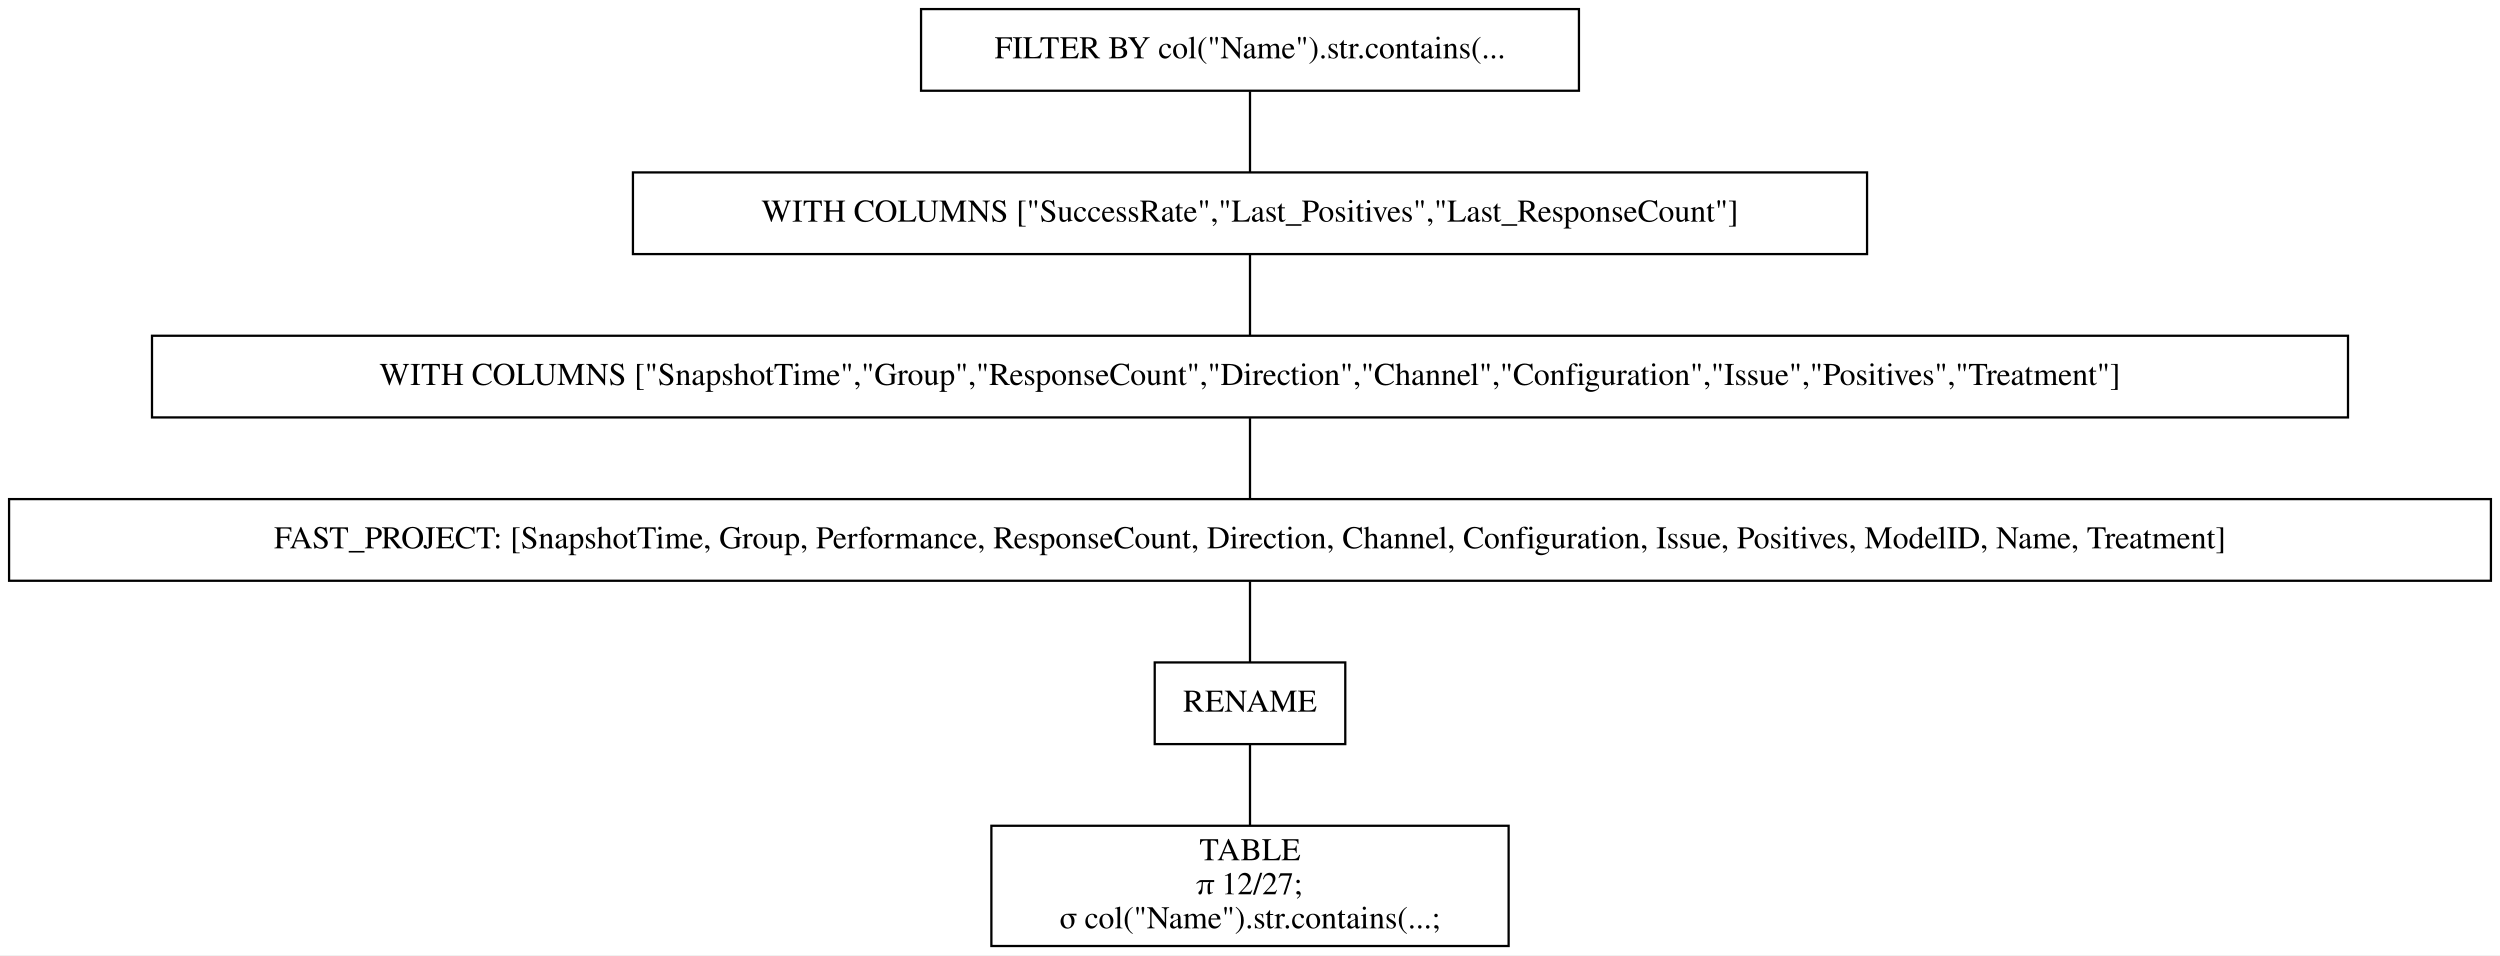
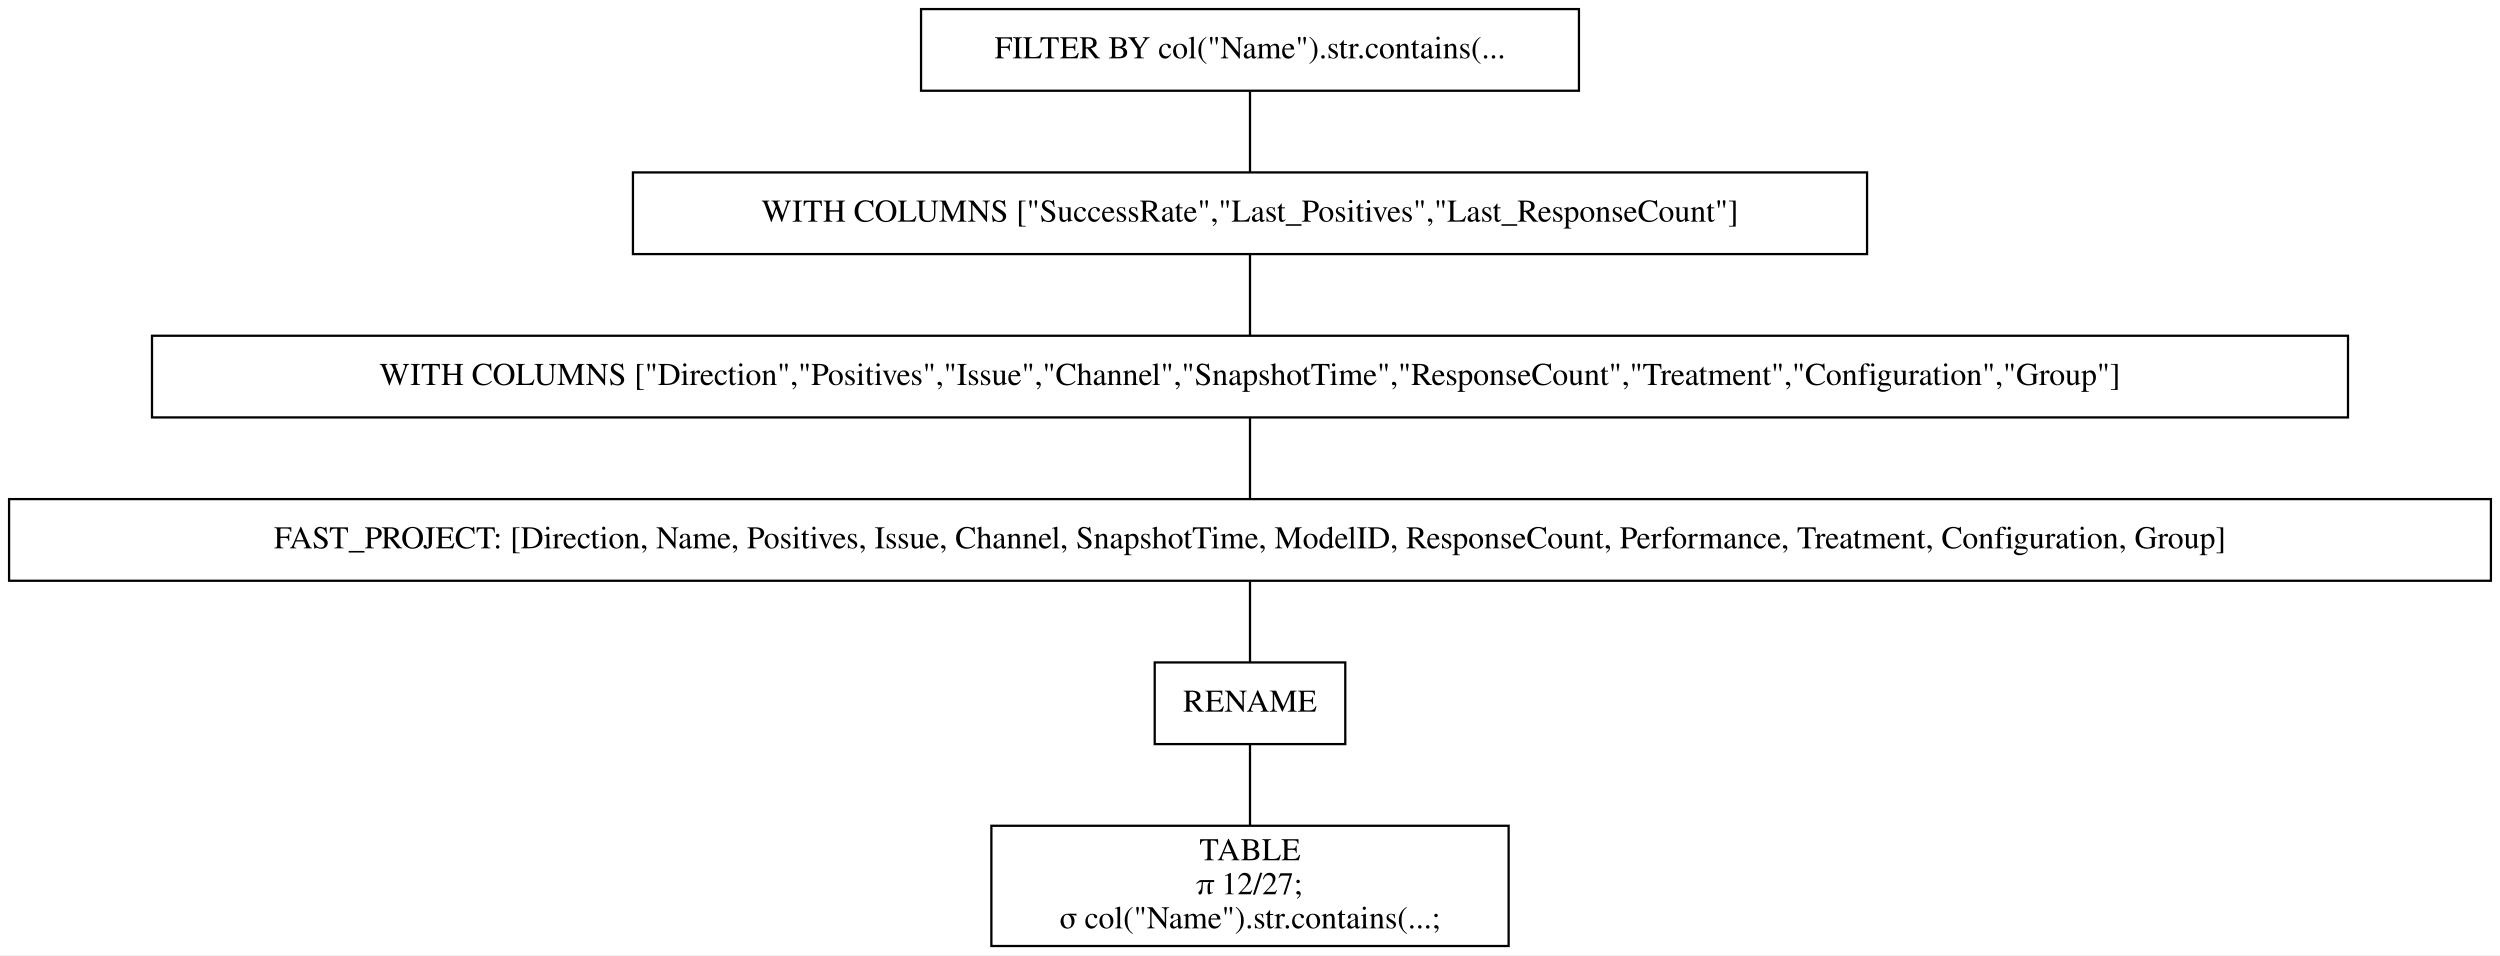
<svg xmlns="http://www.w3.org/2000/svg" width="1102pt" height="421pt" viewBox="0.00 0.00 1102.00 421.00">
  <g id="graph0" class="graph" transform="scale(1 1) rotate(0) translate(4 417)">
    <polygon fill="white" stroke="transparent" points="-4,4 -4,-417 1098,-417 1098,4 -4,4" />
    <g id="node1" class="node">
      <polygon fill="none" stroke="black" points="692,-413 402,-413 402,-377 692,-377 692,-413" />
      <text text-anchor="middle" x="547" y="-391.3" font-family="Times,serif" font-size="14.00">FILTER BY col("Name").str.contains(...</text>
    </g>
    <g id="node2" class="node">
      <polygon fill="none" stroke="black" points="819,-341 275,-341 275,-305 819,-305 819,-341" />
      <text text-anchor="middle" x="547" y="-319.3" font-family="Times,serif" font-size="14.00">WITH COLUMNS ["SuccessRate","Last_Positives","Last_ResponseCount"]</text>
    </g>
    <g id="edge1" class="edge">
      <path fill="none" stroke="black" d="M547,-376.7C547,-365.85 547,-351.92 547,-341.1" />
    </g>
    <g id="node3" class="node">
      <polygon fill="none" stroke="black" points="1031,-269 63,-269 63,-233 1031,-233 1031,-269" />
-       <text text-anchor="middle" x="547" y="-247.3" font-family="Times,serif" font-size="14.00">WITH COLUMNS ["SnapshotTime","Group","ResponseCount","Direction","Channel","Configuration","Issue","Positives","Treatment"]</text>
+       <text text-anchor="middle" x="547" y="-247.3" font-family="Times,serif" font-size="14.00">WITH COLUMNS ["Direction","Positives","Issue","Channel","SnapshotTime","ResponseCount","Treatment","Configuration","Group"]</text>
    </g>
    <g id="edge2" class="edge">
      <path fill="none" stroke="black" d="M547,-304.7C547,-293.85 547,-279.92 547,-269.1" />
    </g>
    <g id="node4" class="node">
      <polygon fill="none" stroke="black" points="1094,-197 0,-197 0,-161 1094,-161 1094,-197" />
-       <text text-anchor="middle" x="547" y="-175.3" font-family="Times,serif" font-size="14.00">FAST_PROJECT: [SnapshotTime, Group, Performance, ResponseCount, Direction, Channel, Configuration, Issue, Positives, ModelID, Name, Treatment]</text>
+       <text text-anchor="middle" x="547" y="-175.3" font-family="Times,serif" font-size="14.00">FAST_PROJECT: [Direction, Name, Positives, Issue, Channel, SnapshotTime, ModelID, ResponseCount, Performance, Treatment, Configuration, Group]</text>
    </g>
    <g id="edge3" class="edge">
      <path fill="none" stroke="black" d="M547,-232.7C547,-221.85 547,-207.92 547,-197.1" />
    </g>
    <g id="node5" class="node">
      <polygon fill="none" stroke="black" points="589,-125 505,-125 505,-89 589,-89 589,-125" />
      <text text-anchor="middle" x="547" y="-103.3" font-family="Times,serif" font-size="14.00">RENAME</text>
    </g>
    <g id="edge4" class="edge">
      <path fill="none" stroke="black" d="M547,-160.7C547,-149.85 547,-135.92 547,-125.1" />
    </g>
    <g id="node6" class="node">
      <polygon fill="none" stroke="black" points="661,-53 433,-53 433,0 661,0 661,-53" />
      <text text-anchor="middle" x="547" y="-37.8" font-family="Times,serif" font-size="14.00">TABLE</text>
      <text text-anchor="middle" x="547" y="-22.8" font-family="Times,serif" font-size="14.00">π 12/27;</text>
      <text text-anchor="middle" x="547" y="-7.8" font-family="Times,serif" font-size="14.00">σ col("Name").str.contains(...;</text>
    </g>
    <g id="edge5" class="edge">
      <path fill="none" stroke="black" d="M547,-88.97C547,-78.51 547,-64.9 547,-53.16" />
    </g>
  </g>
</svg>
